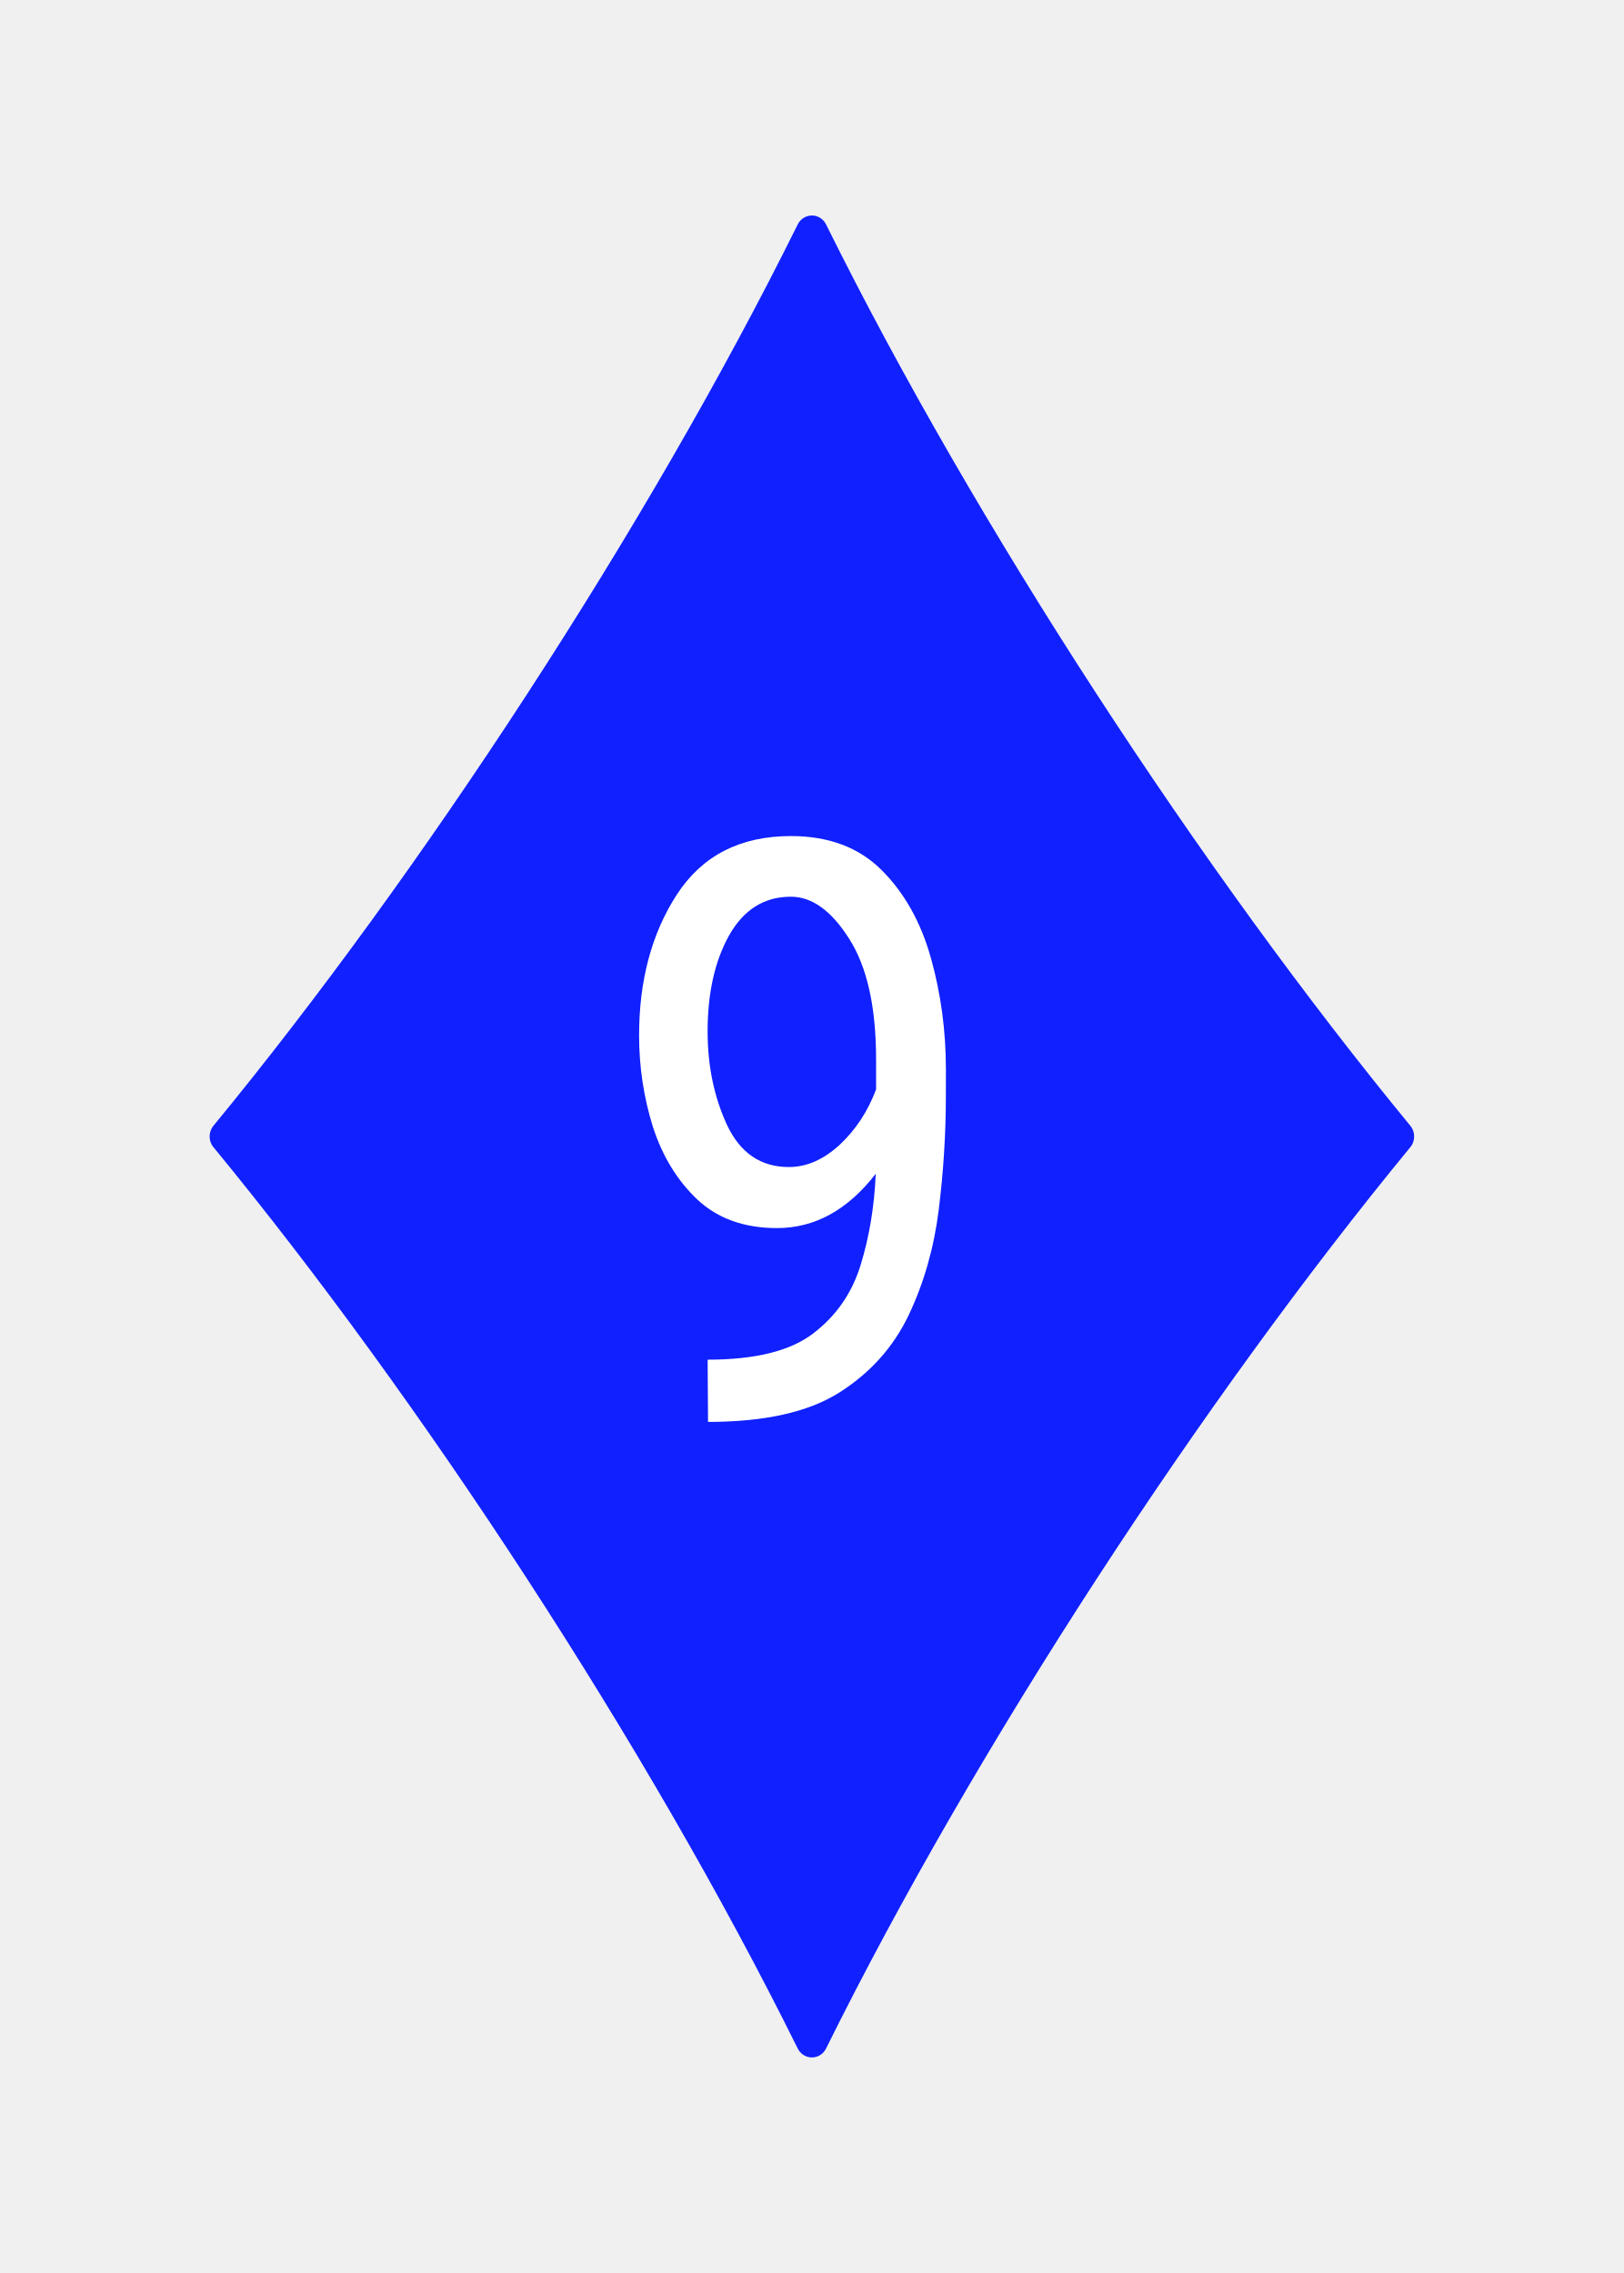
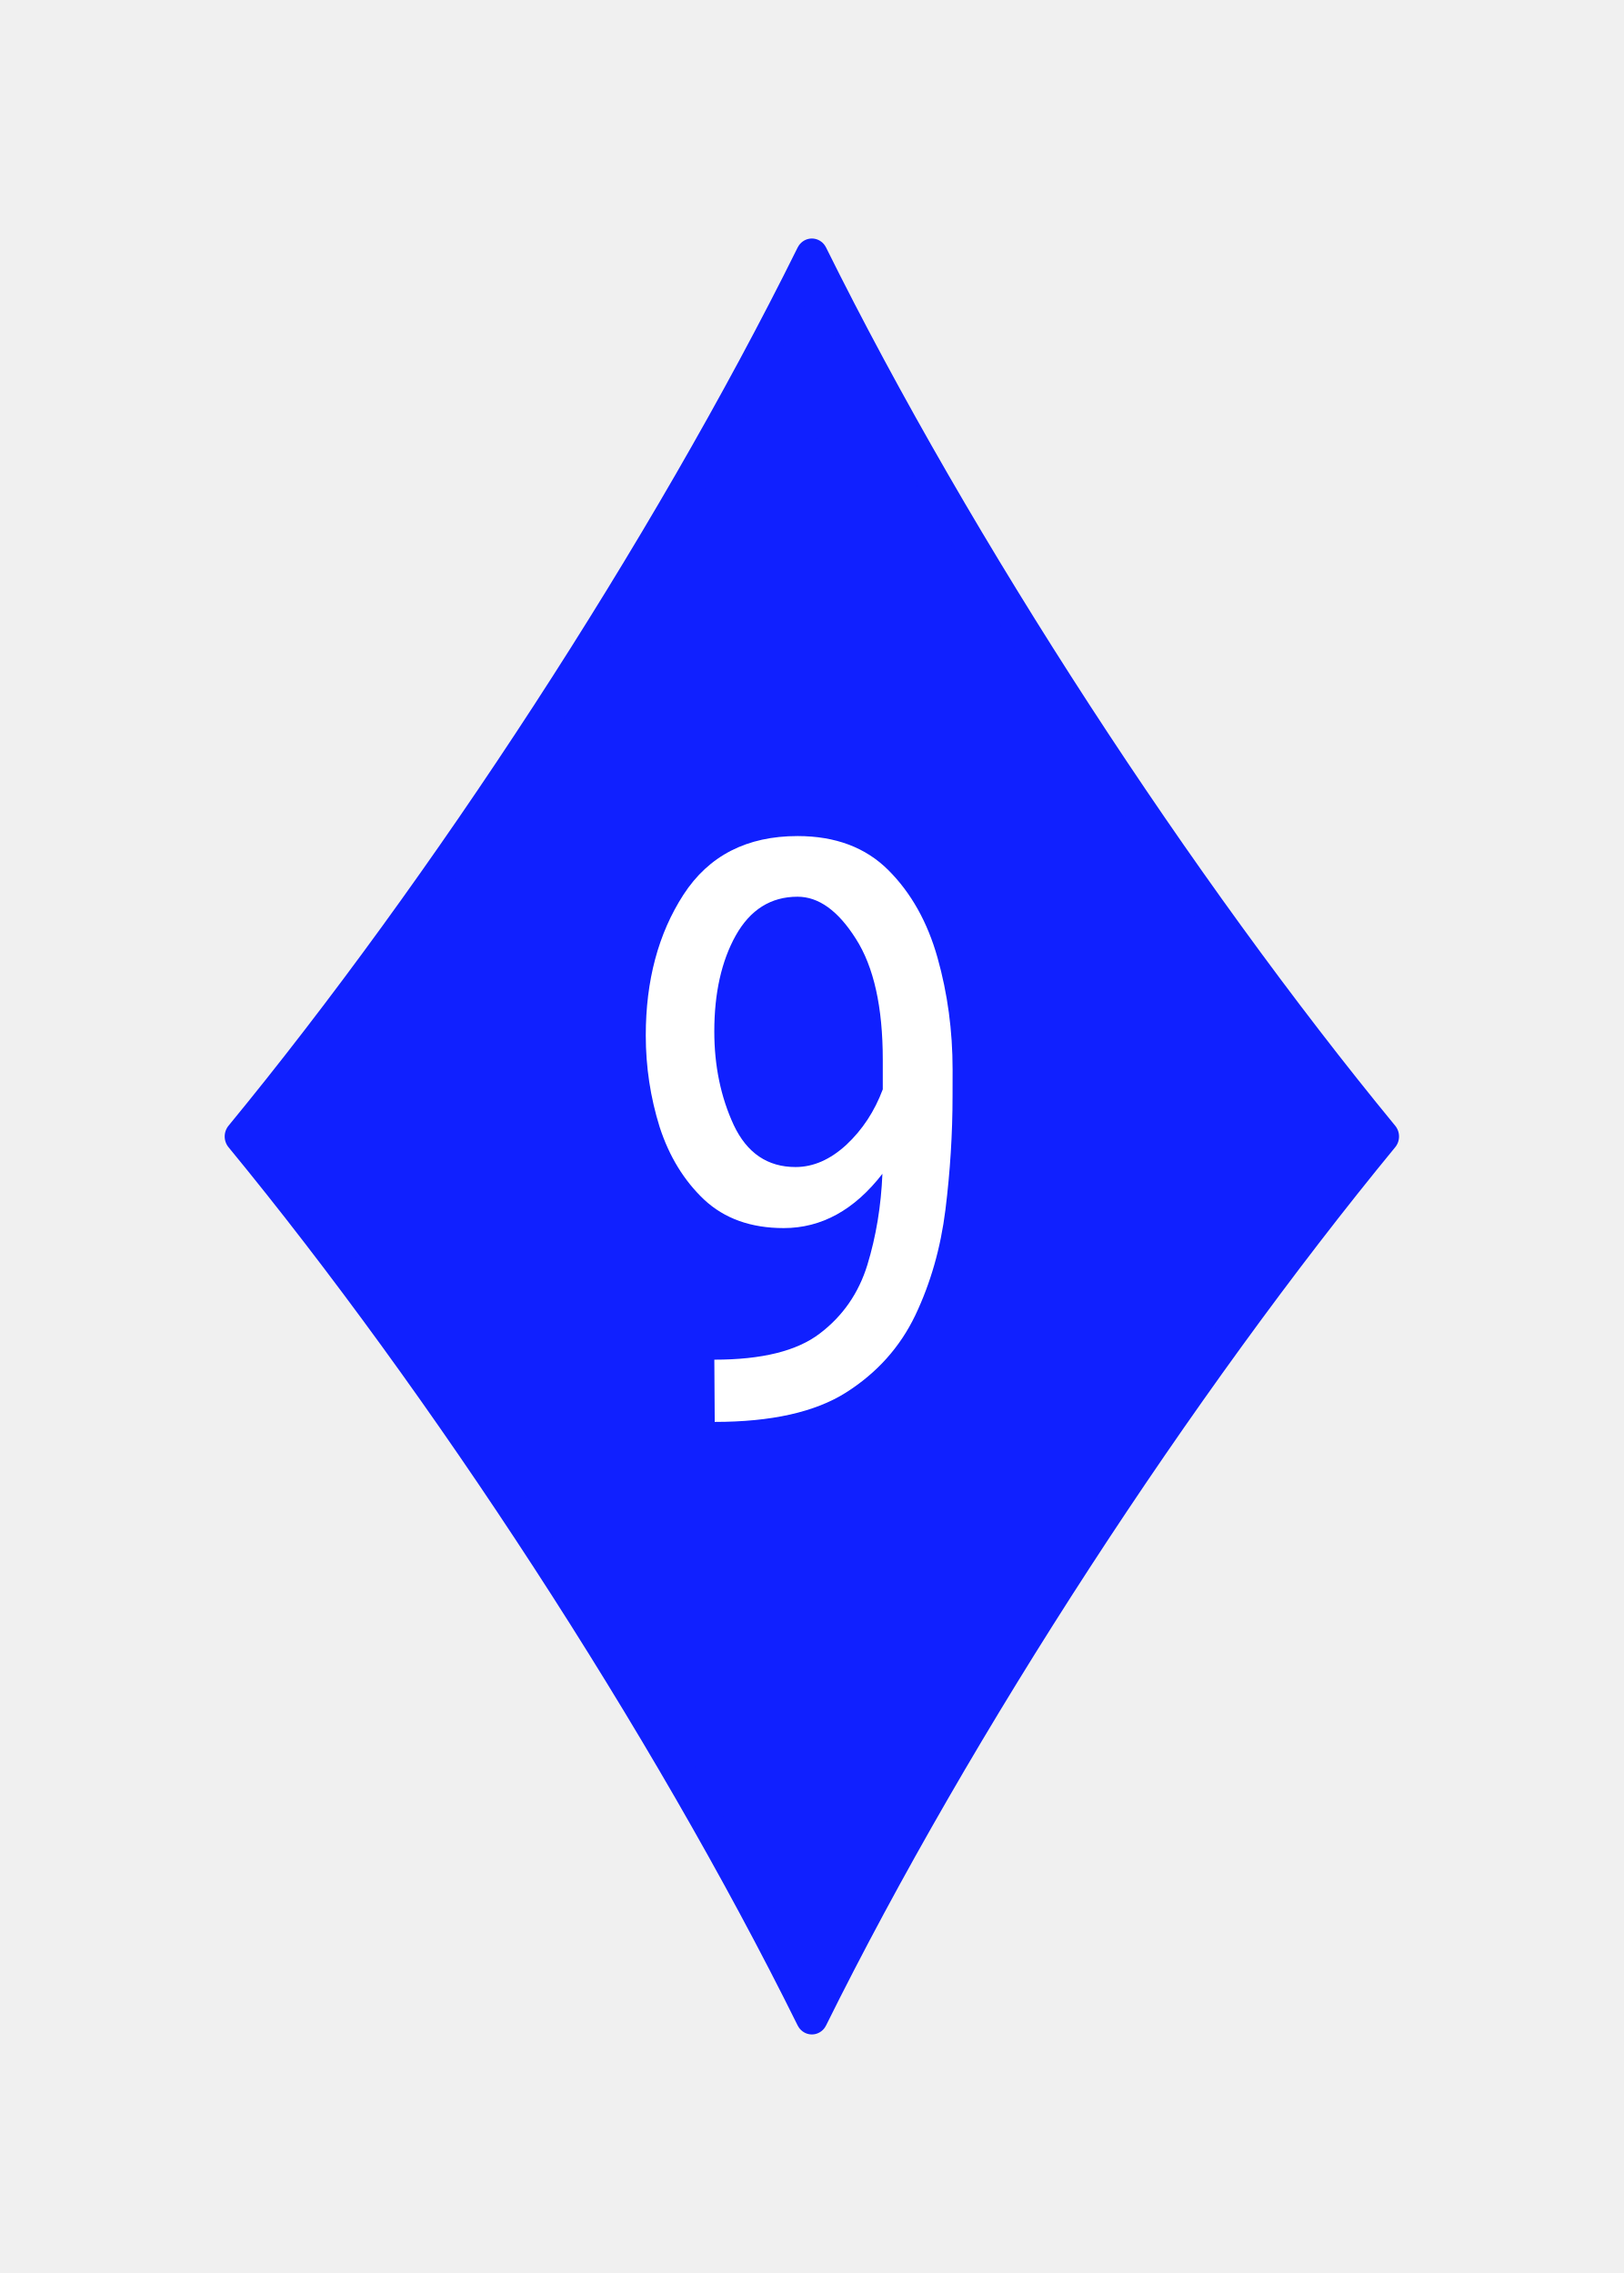
<svg xmlns="http://www.w3.org/2000/svg" width="100mm" height="140mm" version="1.1" viewBox="0 0 100 140">
-   <path transform="matrix(1.4157,0,0,1.4658,-3.0876,-3.2921)" d="M 37.5,88.005 C 30.958,75.246 21.049,60.633 11.995,50 21.049,39.367 30.958,24.754 37.5,11.995 44.042,24.754 53.951,39.367 63.005,50 53.951,60.633 44.042,75.246 37.5,88.005 Z M 37.5,50 37.5,75.951 37.5,50 37.5,24.049 Z" fill="#1020ff" fill-rule="evenodd" stroke="#1020ff" stroke-linecap="round" stroke-linejoin="round" stroke-width="1.388" style="paint-order:markers fill stroke" />
+   <path class="UnoptimicedTransforms" transform="matrix(1.3793,0,0,1.4285,-1.7243,-1.4263)" d="M 37.5,88.005 C 30.958,75.246 21.049,60.633 11.995,50 21.049,39.367 30.958,24.754 37.5,11.995 44.042,24.754 53.951,39.367 63.005,50 53.951,60.633 44.042,75.246 37.5,88.005 Z M 37.5,50 37.5,79.39 37.5,50 37.5,20.61 Z" fill="#1020ff" fill-rule="evenodd" stroke="#1020ff" stroke-linecap="round" stroke-linejoin="round" stroke-width="1.425" style="paint-order:markers fill stroke" />
  <g fill="#fff" aria-label="9">
-     <path d="m58.252 67.51q0 3.467-0.439 7.007-0.439 3.516-1.855 6.494-1.416 2.954-4.272 4.761-2.856 1.807-8.081 1.807l-0.024-3.833q4.394 0 6.494-1.611 2.124-1.611 2.93-4.224 0.806-2.637 0.928-5.615-2.588 3.345-6.079 3.345-3.027 0-4.907-1.758-1.855-1.758-2.734-4.468-0.854-2.734-0.854-5.64 0-5.078 2.319-8.667 2.344-3.613 7.031-3.613 3.491 0 5.591 2.1 2.1 2.1 3.027 5.396 0.928 3.296 0.928 6.885zm-14.673-3.979q0 3.174 1.196 5.762 1.221 2.588 3.809 2.588 1.636 0 3.125-1.367 1.489-1.392 2.246-3.418v-1.831q0-4.858-1.66-7.446-1.636-2.588-3.589-2.588-2.466 0-3.809 2.393-1.318 2.368-1.318 5.908z" />
+     <path d="m58.664 67.51q0 3.467-0.439 7.007-0.439 3.516-1.855 6.494-1.416 2.954-4.272 4.761-2.856 1.807-8.081 1.807l-0.024-3.833q4.394 0 6.494-1.611 2.124-1.611 2.93-4.224 0.806-2.637 0.928-5.615-2.588 3.345-6.079 3.345-3.027 0-4.907-1.758-1.855-1.758-2.734-4.468-0.854-2.734-0.854-5.64 0-5.078 2.319-8.667 2.344-3.613 7.031-3.613 3.491 0 5.591 2.1 2.1 2.1 3.027 5.396 0.928 3.296 0.928 6.885zm-14.673-3.979q0 3.174 1.196 5.762 1.221 2.588 3.809 2.588 1.636 0 3.125-1.367 1.489-1.392 2.246-3.418v-1.831q0-4.858-1.66-7.446-1.636-2.588-3.589-2.588-2.466 0-3.809 2.393-1.318 2.368-1.318 5.908z" />
  </g>
</svg>
